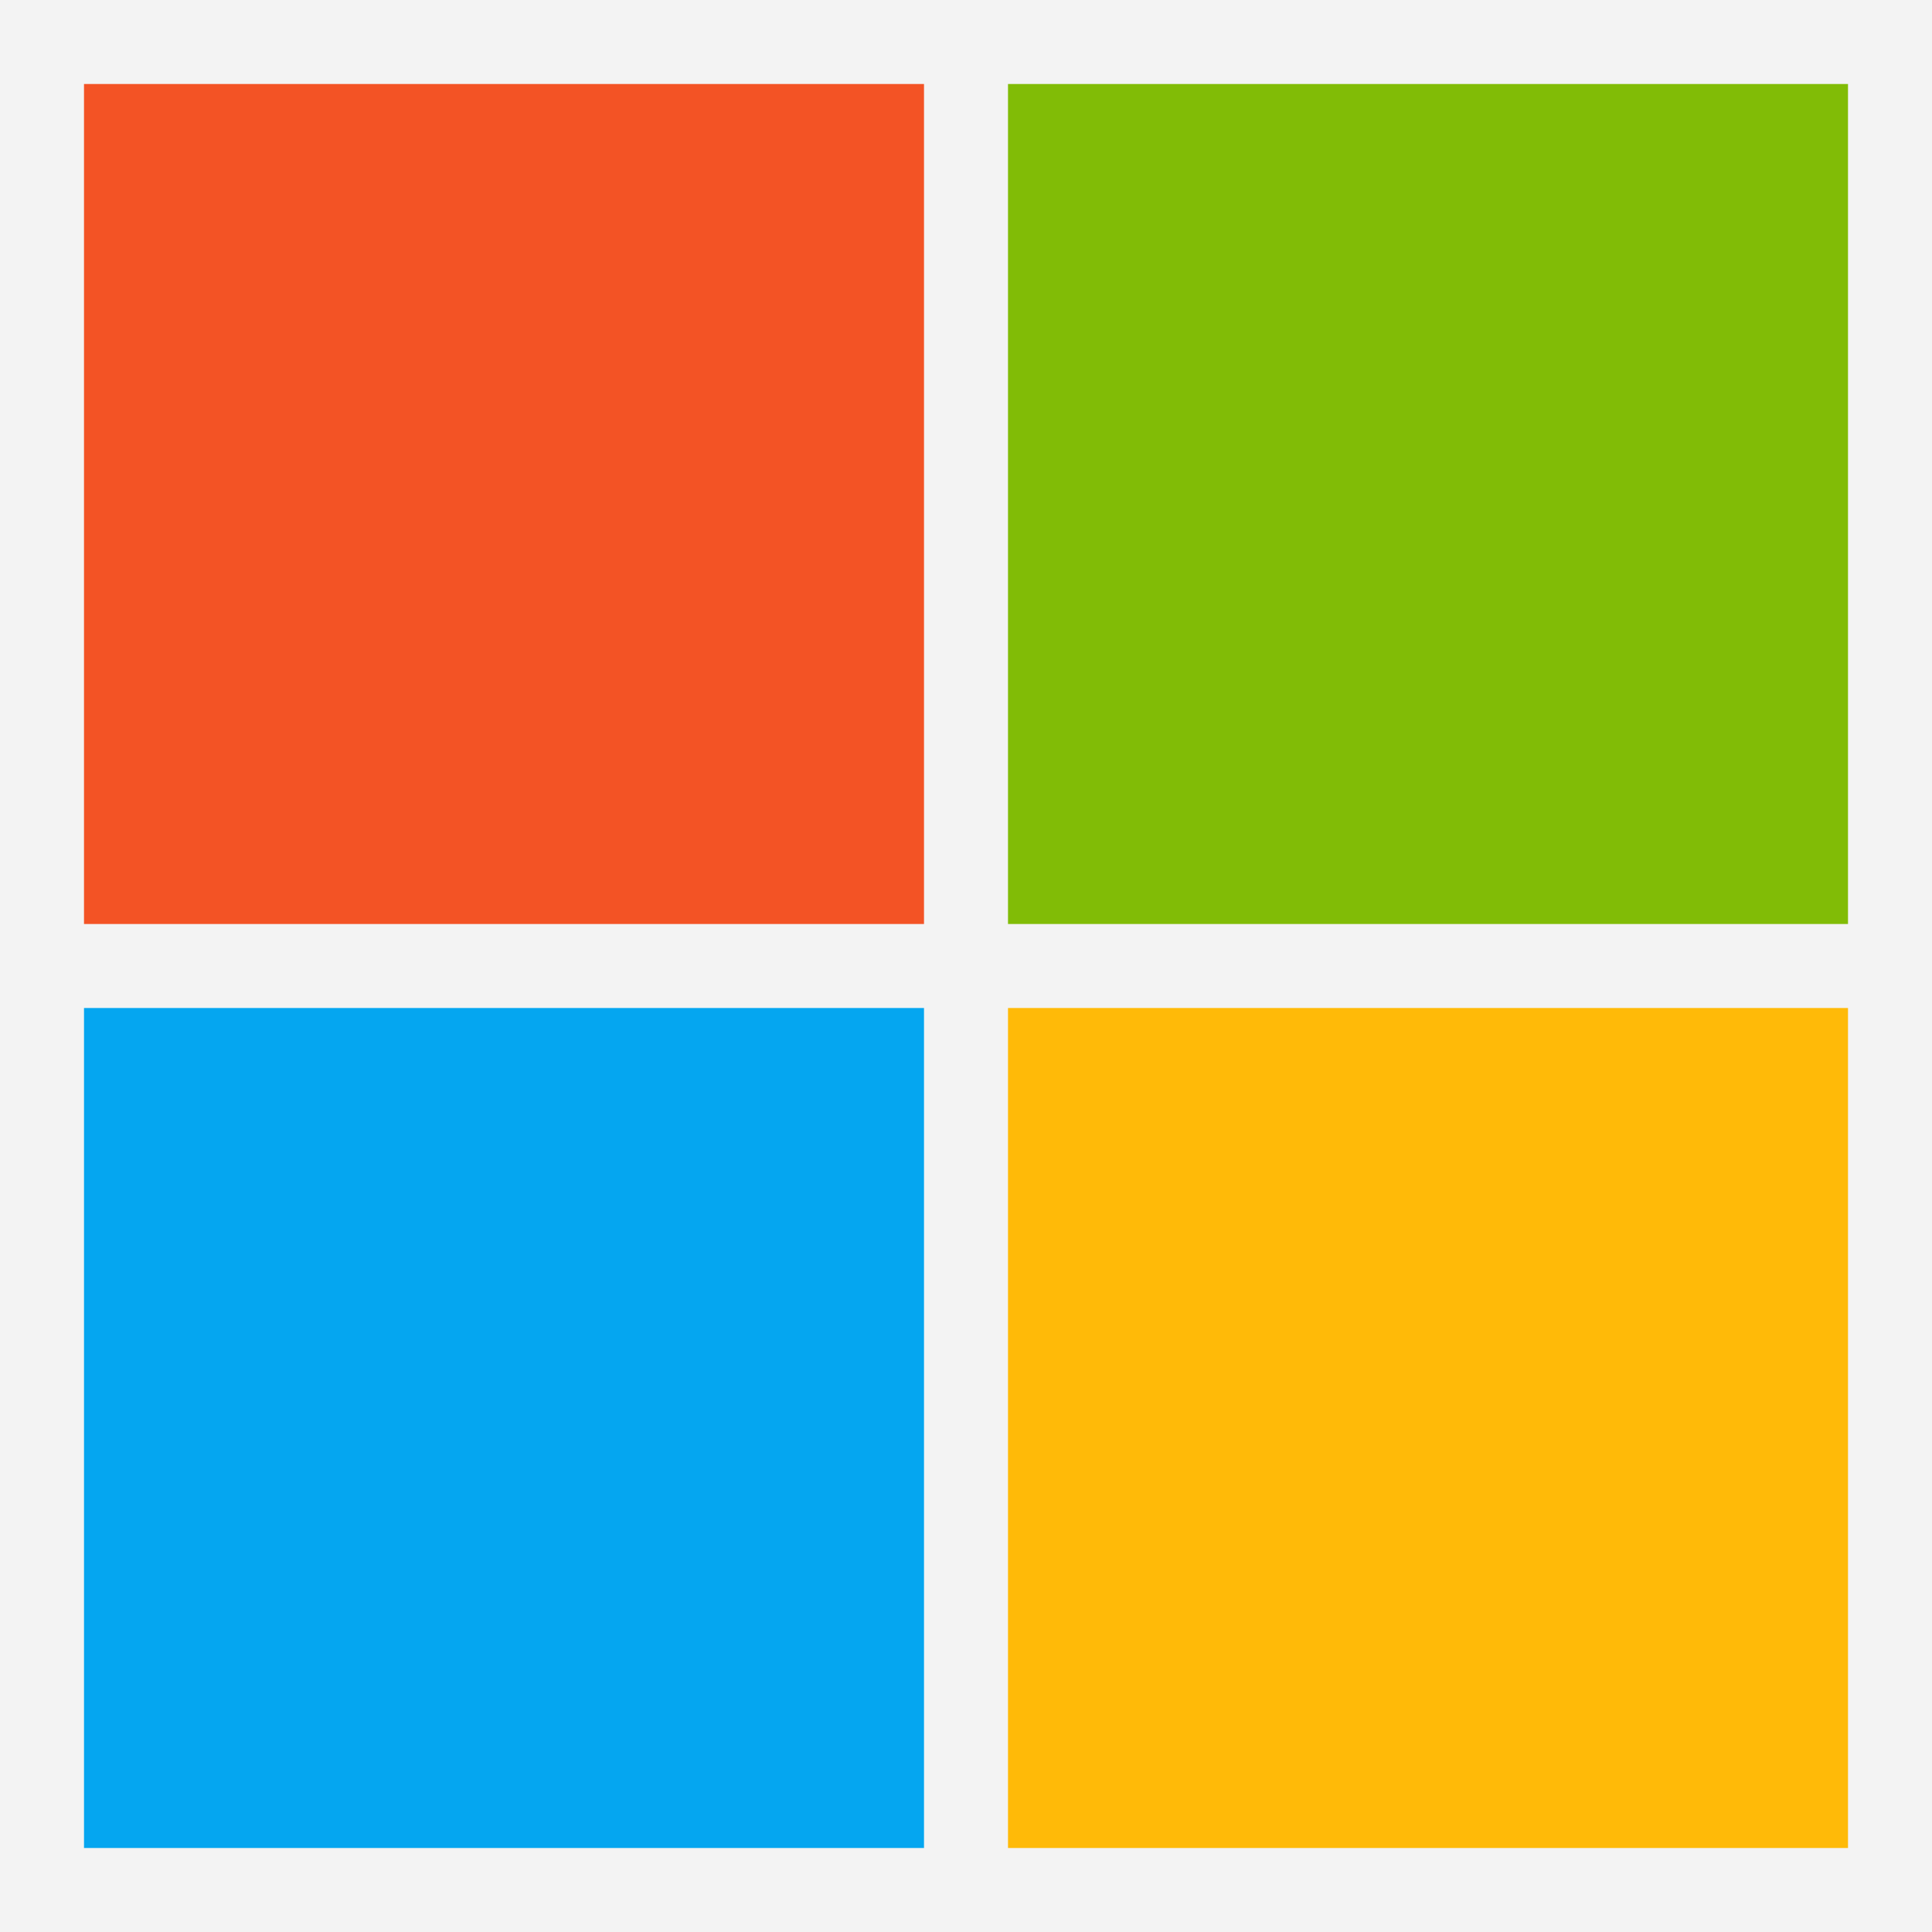
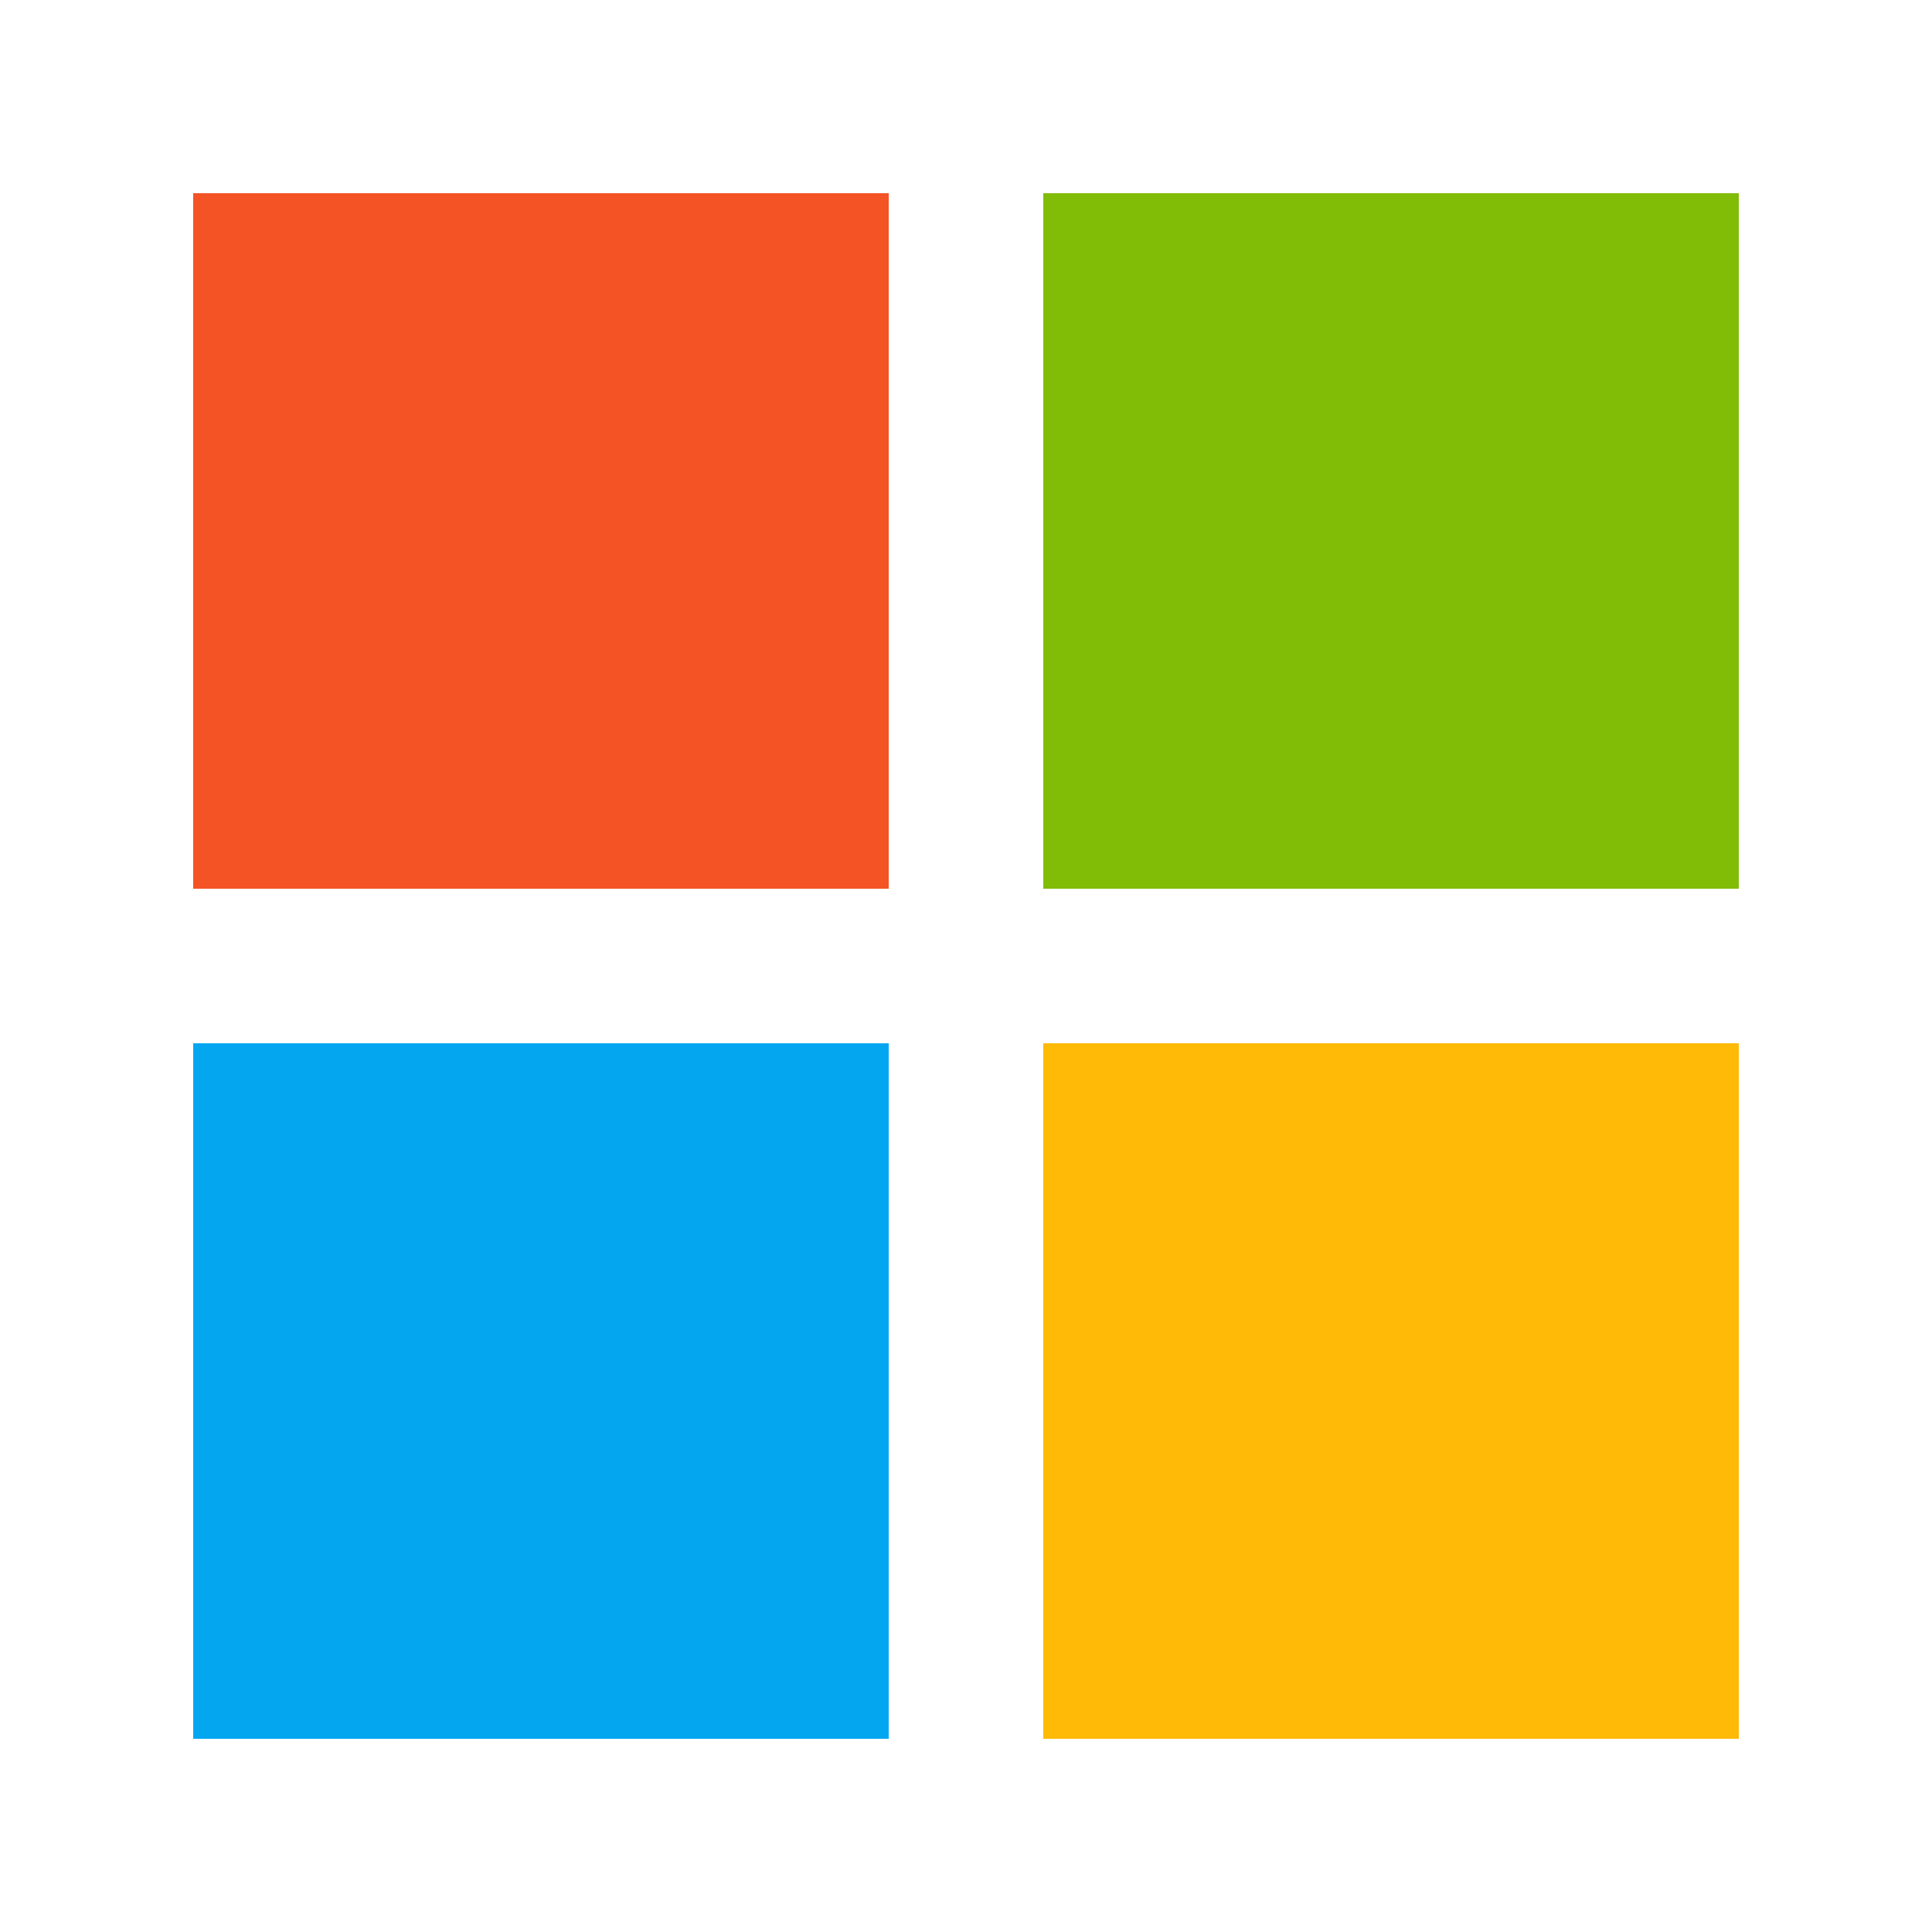
- <svg xmlns="http://www.w3.org/2000/svg" viewBox="0 0 23 23">
-   <path fill="#f3f3f3" d="M0 0h23v23H0z" />
-   <path fill="#f35325" d="M1 1h10v10H1z" />
-   <path fill="#81bc06" d="M12 1h10v10H12z" />
-   <path fill="#05a6f0" d="M1 12h10v10H1z" />
-   <path fill="#ffba08" d="M12 12h10v10H12z" />
+ <svg xmlns="http://www.w3.org/2000/svg" viewBox="0 0 100 100" role="img" aria-label="Microsoft">
+   <rect x="10" y="10" width="36" height="36" fill="#F35325" />
+   <rect x="54" y="10" width="36" height="36" fill="#81BC06" />
+   <rect x="10" y="54" width="36" height="36" fill="#05A6F0" />
+   <rect x="54" y="54" width="36" height="36" fill="#FFBA08" />
</svg>
